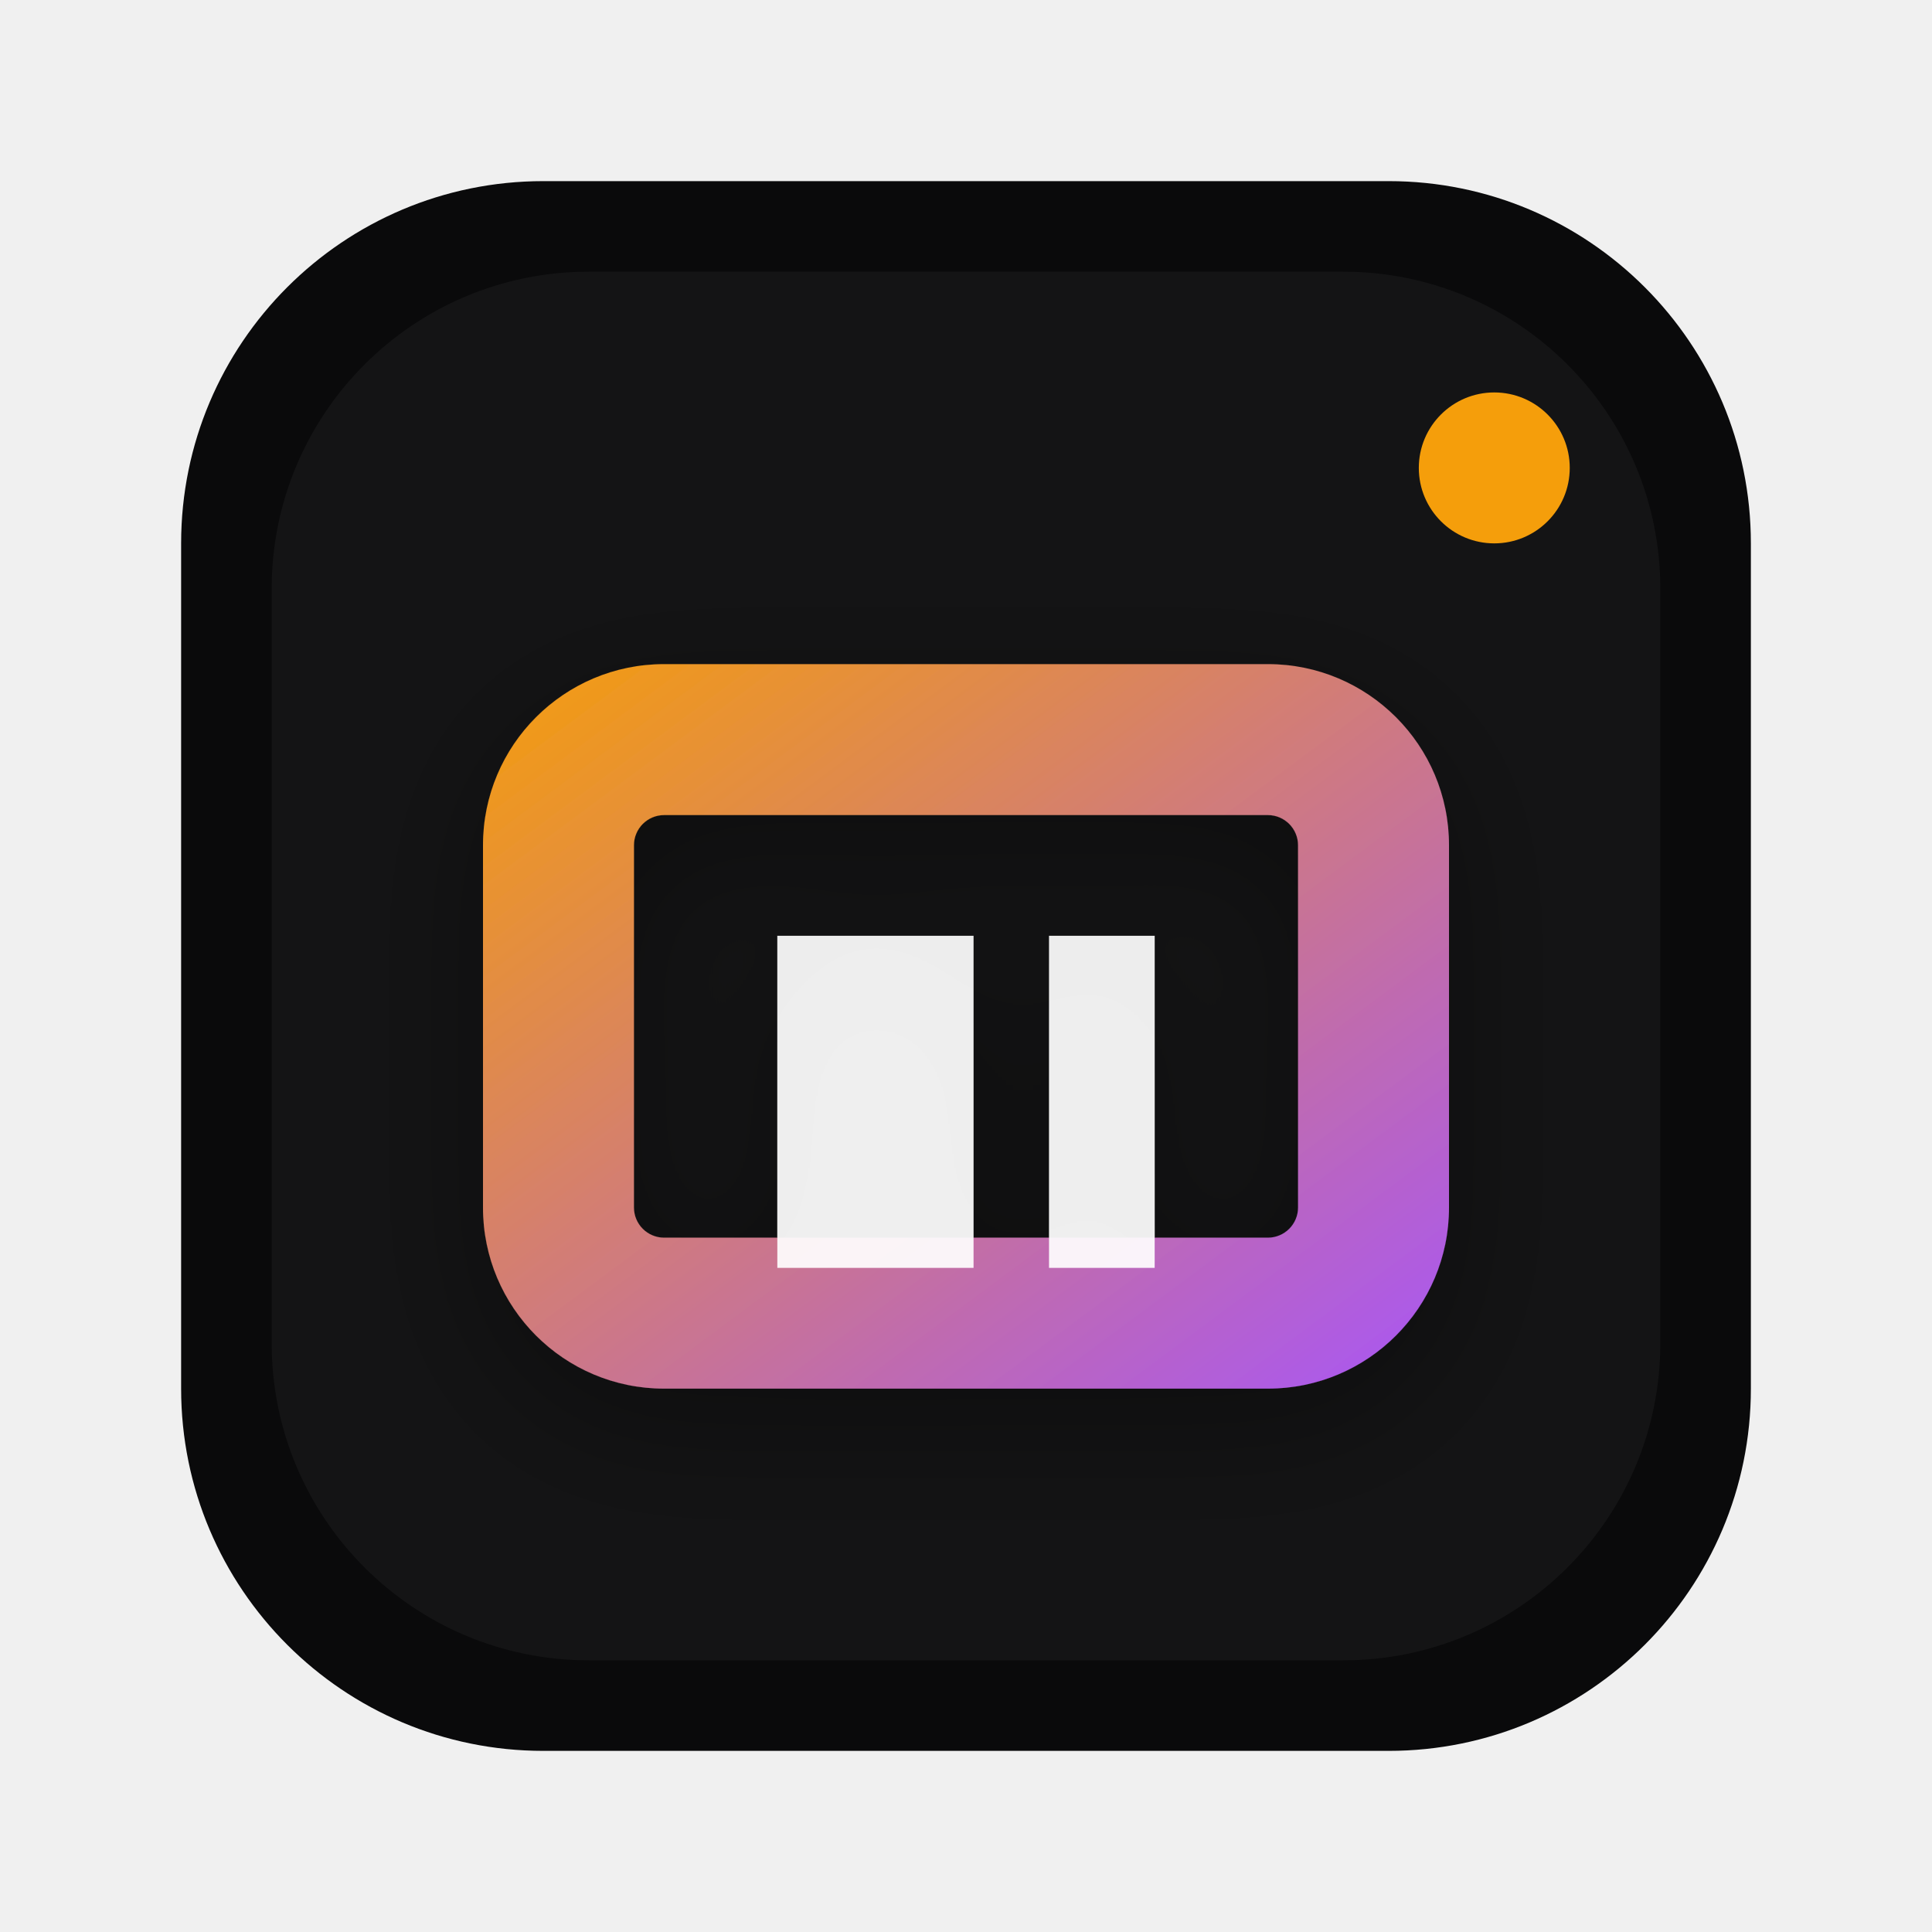
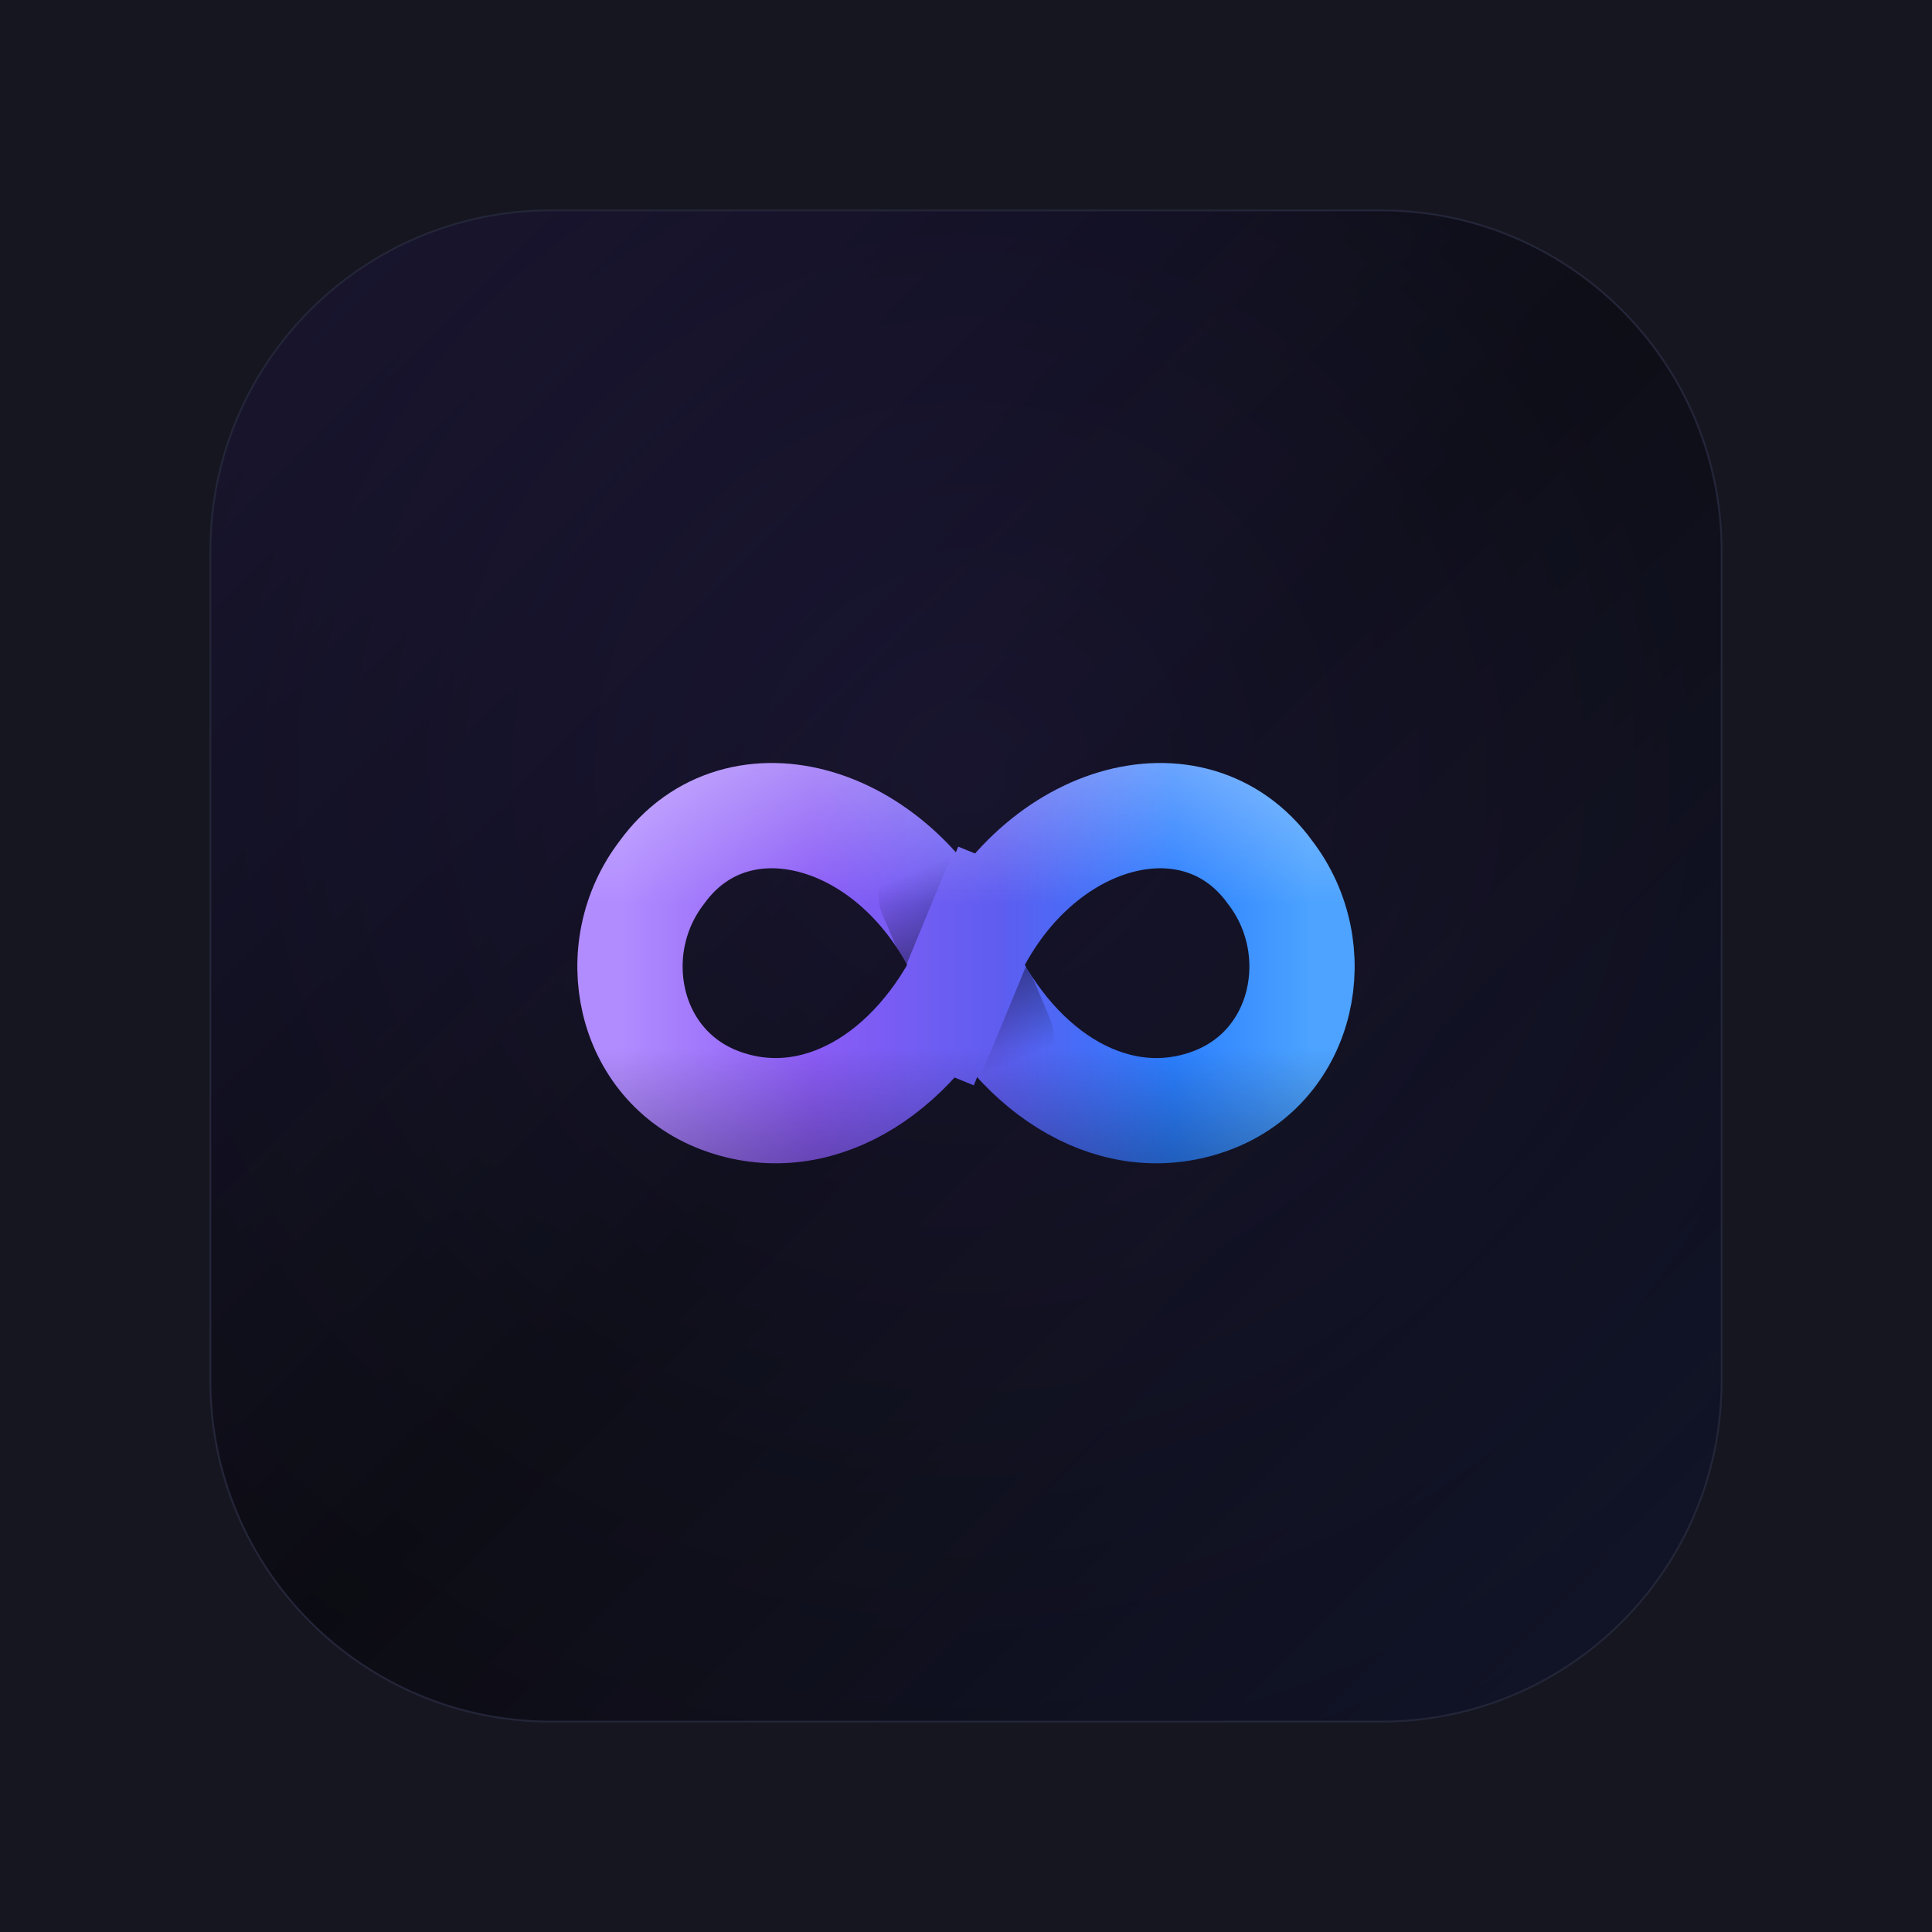
- <svg xmlns="http://www.w3.org/2000/svg" viewBox="0 0 512 512">
-   <defs>
-     <linearGradient id="g" x1="0" y1="0" x2="1" y2="1">
-       <stop offset="0" stop-color="#f59e0b" />
-       <stop offset="1" stop-color="#a855f7" />
-     </linearGradient>
-     <filter id="s" x="-20%" y="-20%" width="140%" height="140%">
-       <feDropShadow dx="0" dy="10" stdDeviation="18" flood-color="#000" flood-opacity="0.35" />
-     </filter>
-   </defs>
-   <rect x="48" y="48" width="416" height="416" rx="96" fill="#0a0a0b" />
-   <rect x="72" y="72" width="368" height="368" rx="84" fill="rgba(255,255,255,0.04)" />
-   <g filter="url(#s)">
-     <path fill="url(#g)" d="M176 176h160c26.51 0 48 21.49 48 48v96c0 26.51-21.49 48-48 48H176c-26.51 0-48-21.49-48-48v-96c0-26.51 21.49-48 48-48zm0 40c-4.418 0-8 3.582-8 8v96c0 4.418 3.582 8 8 8h160c4.418 0 8-3.582 8-8v-96c0-4.418-3.582-8-8-8H176z" />
-     <path fill="#ffffff" fill-opacity="0.92" d="M206 248h28v88h-28v-88zm72 0h28v88h-28v-88zm-44 0h24v88h-24v-88z" />
+ <svg xmlns="http://www.w3.org/2000/svg" width="512" height="512" viewBox="0 0 512 512">
+   <rect width="512" height="512" fill="#15161F" />
+   <rect x="56" y="56" width="400" height="400" rx="90" fill="#0A0A0F" stroke="#232538" />
+   <clipPath id="ic">
+     <rect x="56" y="56" width="400" height="400" rx="90" />
+   </clipPath>
+   <g clip-path="url(#ic)">
+     <defs>
+       <radialGradient id="bg" cx="256" cy="204.8" r="358.4" gradientUnits="userSpaceOnUse">
+         <stop offset="0" stop-color="#16132B" />
+         <stop offset="0.55" stop-color="#0D0E17" />
+         <stop offset="1" stop-color="#0A0A0F" />
+       </radialGradient>
+       <linearGradient id="bgs" x1="0" y1="0" x2="512" y2="512" gradientUnits="userSpaceOnUse">
+         <stop offset="0" stop-color="#7B4DFF" stop-opacity="0.14" />
+         <stop offset="0.5" stop-color="#7B4DFF" stop-opacity="0" />
+         <stop offset="1" stop-color="#2B7FFF" stop-opacity="0.12" />
+       </linearGradient>
+       <linearGradient id="g" x1="-118" y1="0" x2="118" y2="0" gradientUnits="userSpaceOnUse">
+         <stop offset="0" stop-color="#B18CFF" />
+         <stop offset="0.28" stop-color="#8B5CF6" />
+         <stop offset="0.55" stop-color="#5E5DF0" />
+         <stop offset="0.8" stop-color="#2B7FFF" />
+         <stop offset="1" stop-color="#4DA3FF" />
+       </linearGradient>
+       <linearGradient id="shade" x1="0" y1="-70" x2="0" y2="70" gradientUnits="userSpaceOnUse">
+         <stop offset="0" stop-color="#fff" stop-opacity="0.3" />
+         <stop offset="0.35" stop-color="#fff" stop-opacity="0" />
+         <stop offset="0.7" stop-color="#000" stop-opacity="0" />
+         <stop offset="1" stop-color="#000" stop-opacity="0.28" />
+       </linearGradient>
+       <linearGradient id="seam" x1="14" y1="34" x2="-14" y2="-34" gradientUnits="userSpaceOnUse">
+         <stop offset="0" stop-color="#0A0618" stop-opacity="0" />
+         <stop offset="0.5" stop-color="#0A0618" stop-opacity="0.55" />
+         <stop offset="1" stop-color="#0A0618" stop-opacity="0" />
+       </linearGradient>
+       <mask id="mk">
+         <path d="M 0,0 C 22,-52 78,-68 104,-32 C 124,-6 116,34 84,46 C 52,58 18,38 0,0 C -22,-52 -78,-68 -104,-32 C -124,-6 -116,34 -84,46 C -52,58 -18,38 0,0 Z" fill="none" stroke="#fff" stroke-width="36" />
+         <path d="M -14,34 C -5,12 5,-12 14,-34" fill="none" stroke="#fff" stroke-width="36" />
+       </mask>
+     </defs>
+     <rect width="512" height="512" fill="url(#bg)" />
+     <rect width="512" height="512" fill="url(#bgs)" />
+     <g transform="translate(256,256) scale(0.775)">
+       <g mask="url(#mk)">
+         <path d="M 0,0 C 22,-52 78,-68 104,-32 C 124,-6 116,34 84,46 C 52,58 18,38 0,0 C -22,-52 -78,-68 -104,-32 C -124,-6 -116,34 -84,46 C -52,58 -18,38 0,0 Z" fill="none" stroke="url(#g)" stroke-width="38" stroke-linecap="round" />
+         <path d="M 10.5,25 C 3.5,8.5 -3.5,-8.5 -10.5,-25" fill="none" stroke="url(#seam)" stroke-width="39" stroke-linecap="round" />
+         <path d="M -14,34 C -5,12 5,-12 14,-34" fill="none" stroke="url(#g)" stroke-width="38" stroke-linecap="round" />
+         <rect x="-130" y="-70" width="260" height="140" fill="url(#shade)" />
+       </g>
+     </g>
  </g>
-   <circle cx="396" cy="124" r="20" fill="#f59e0b" />
</svg>
